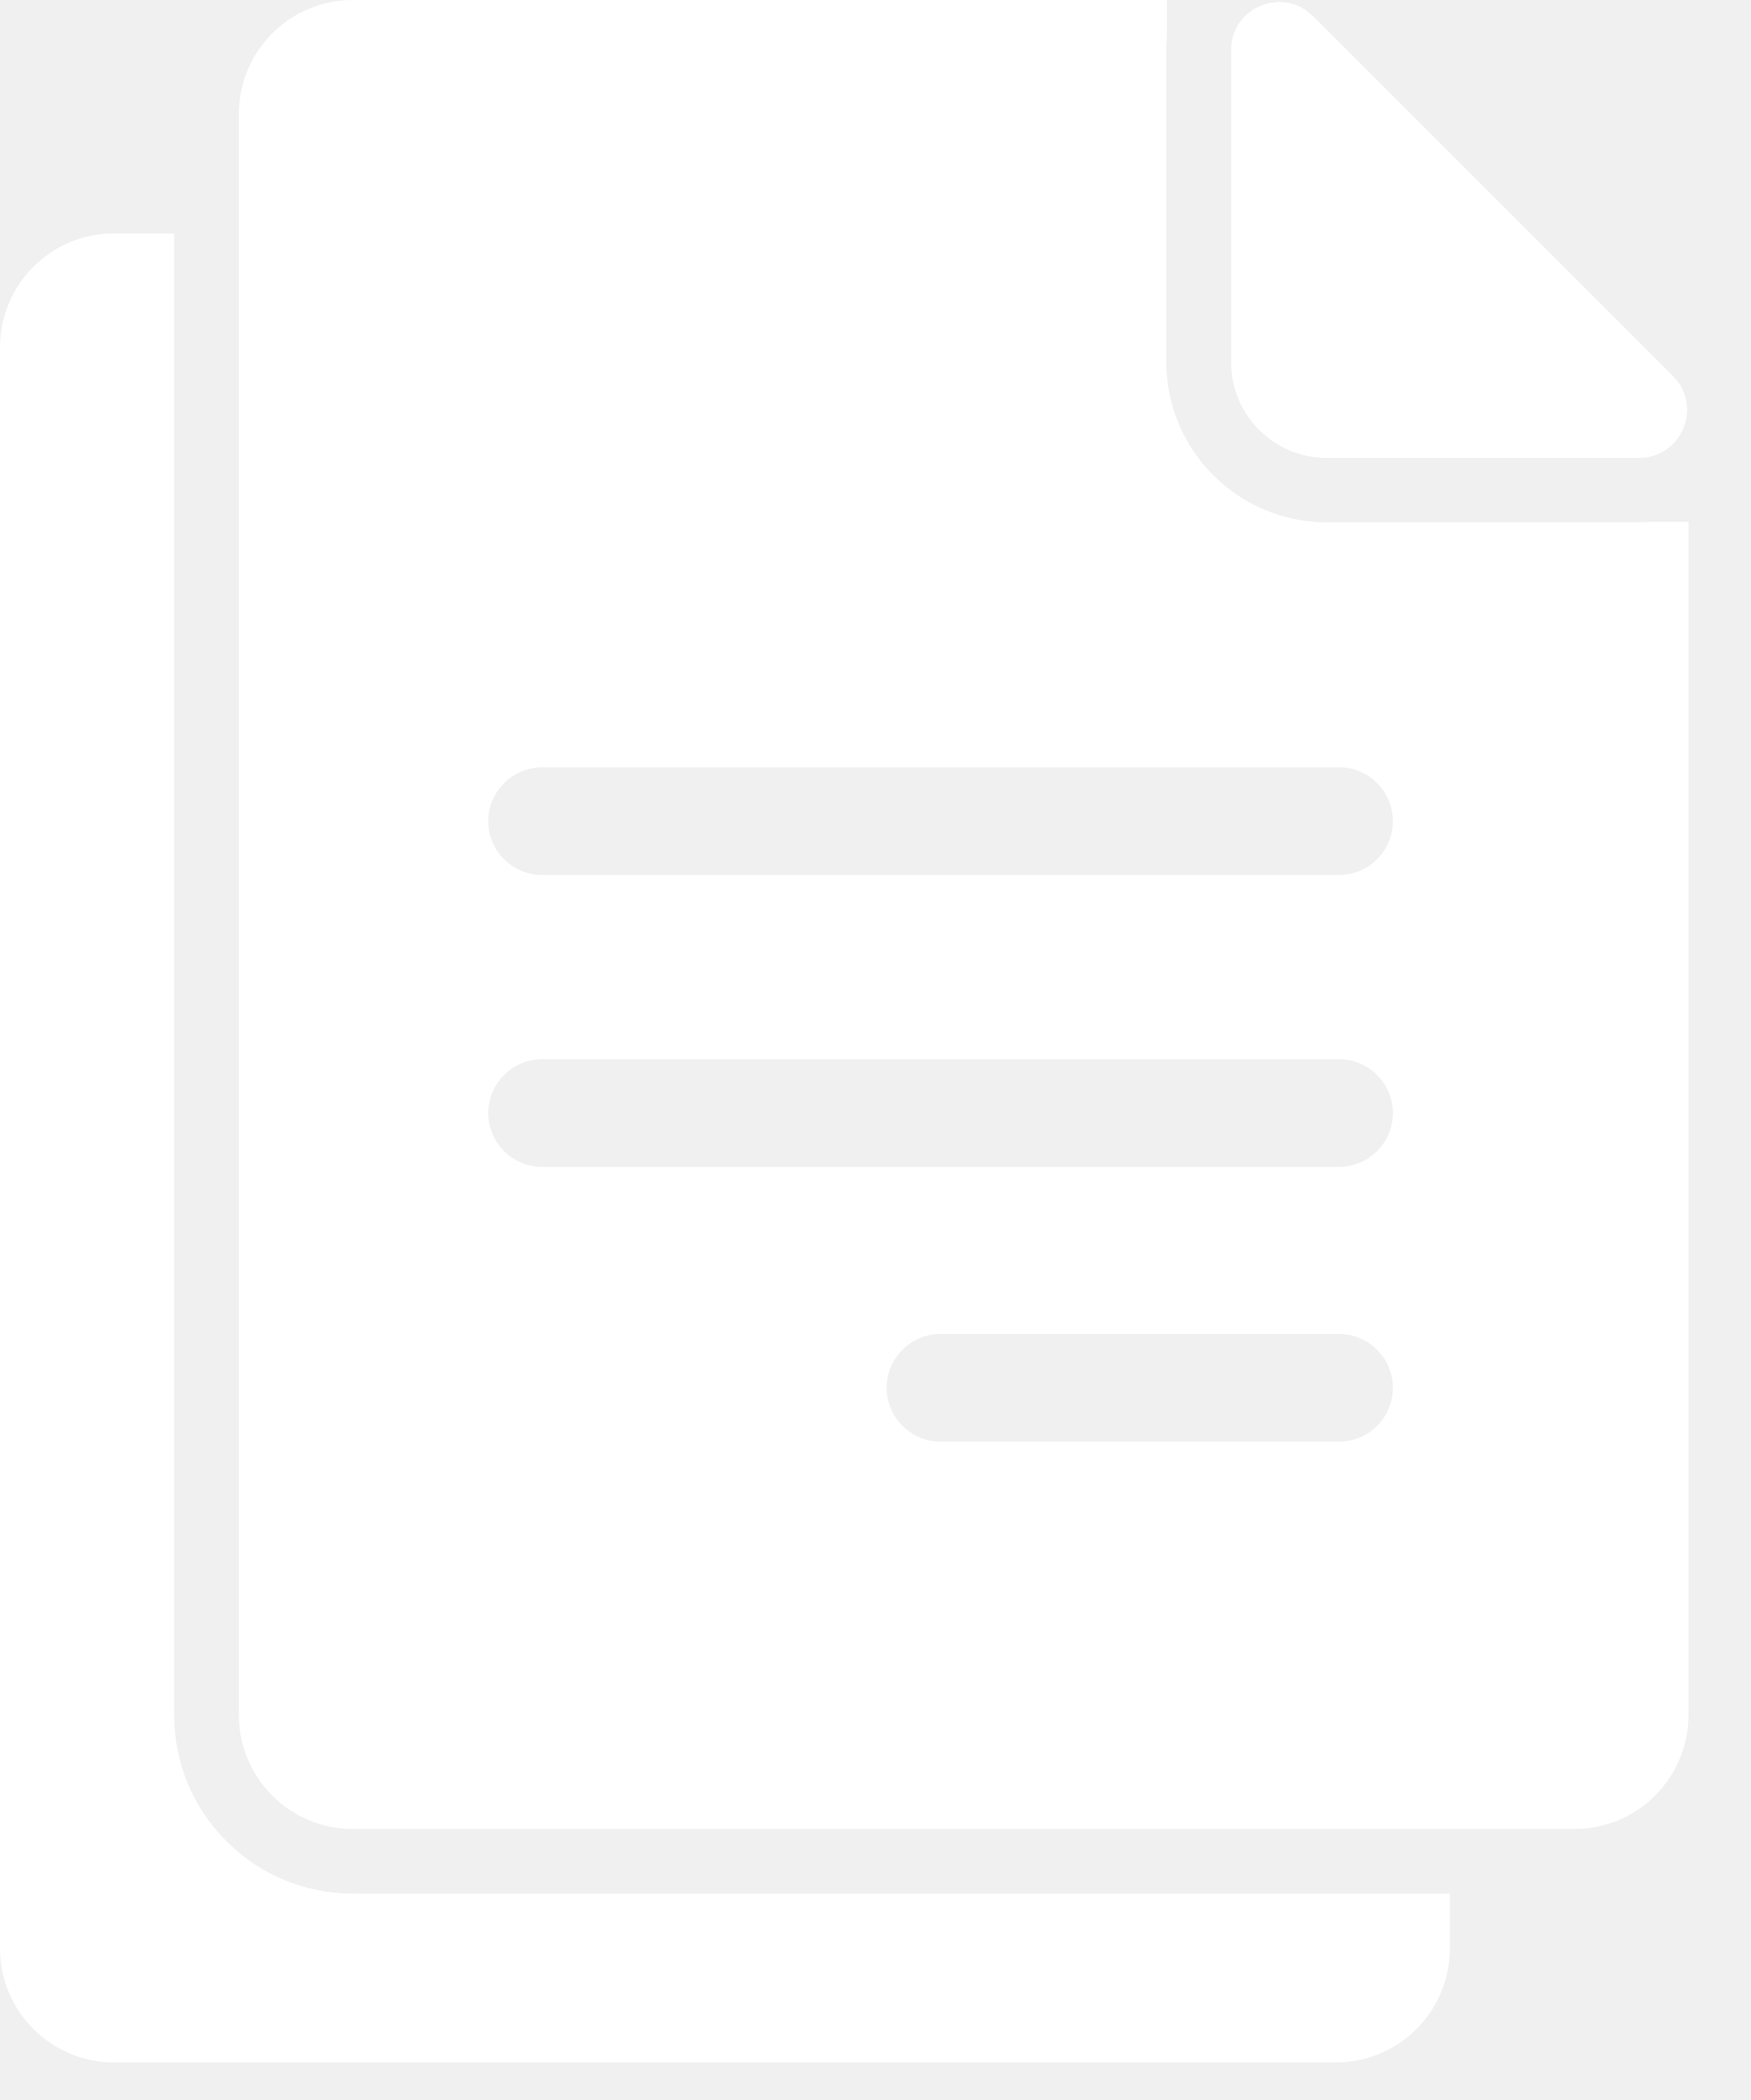
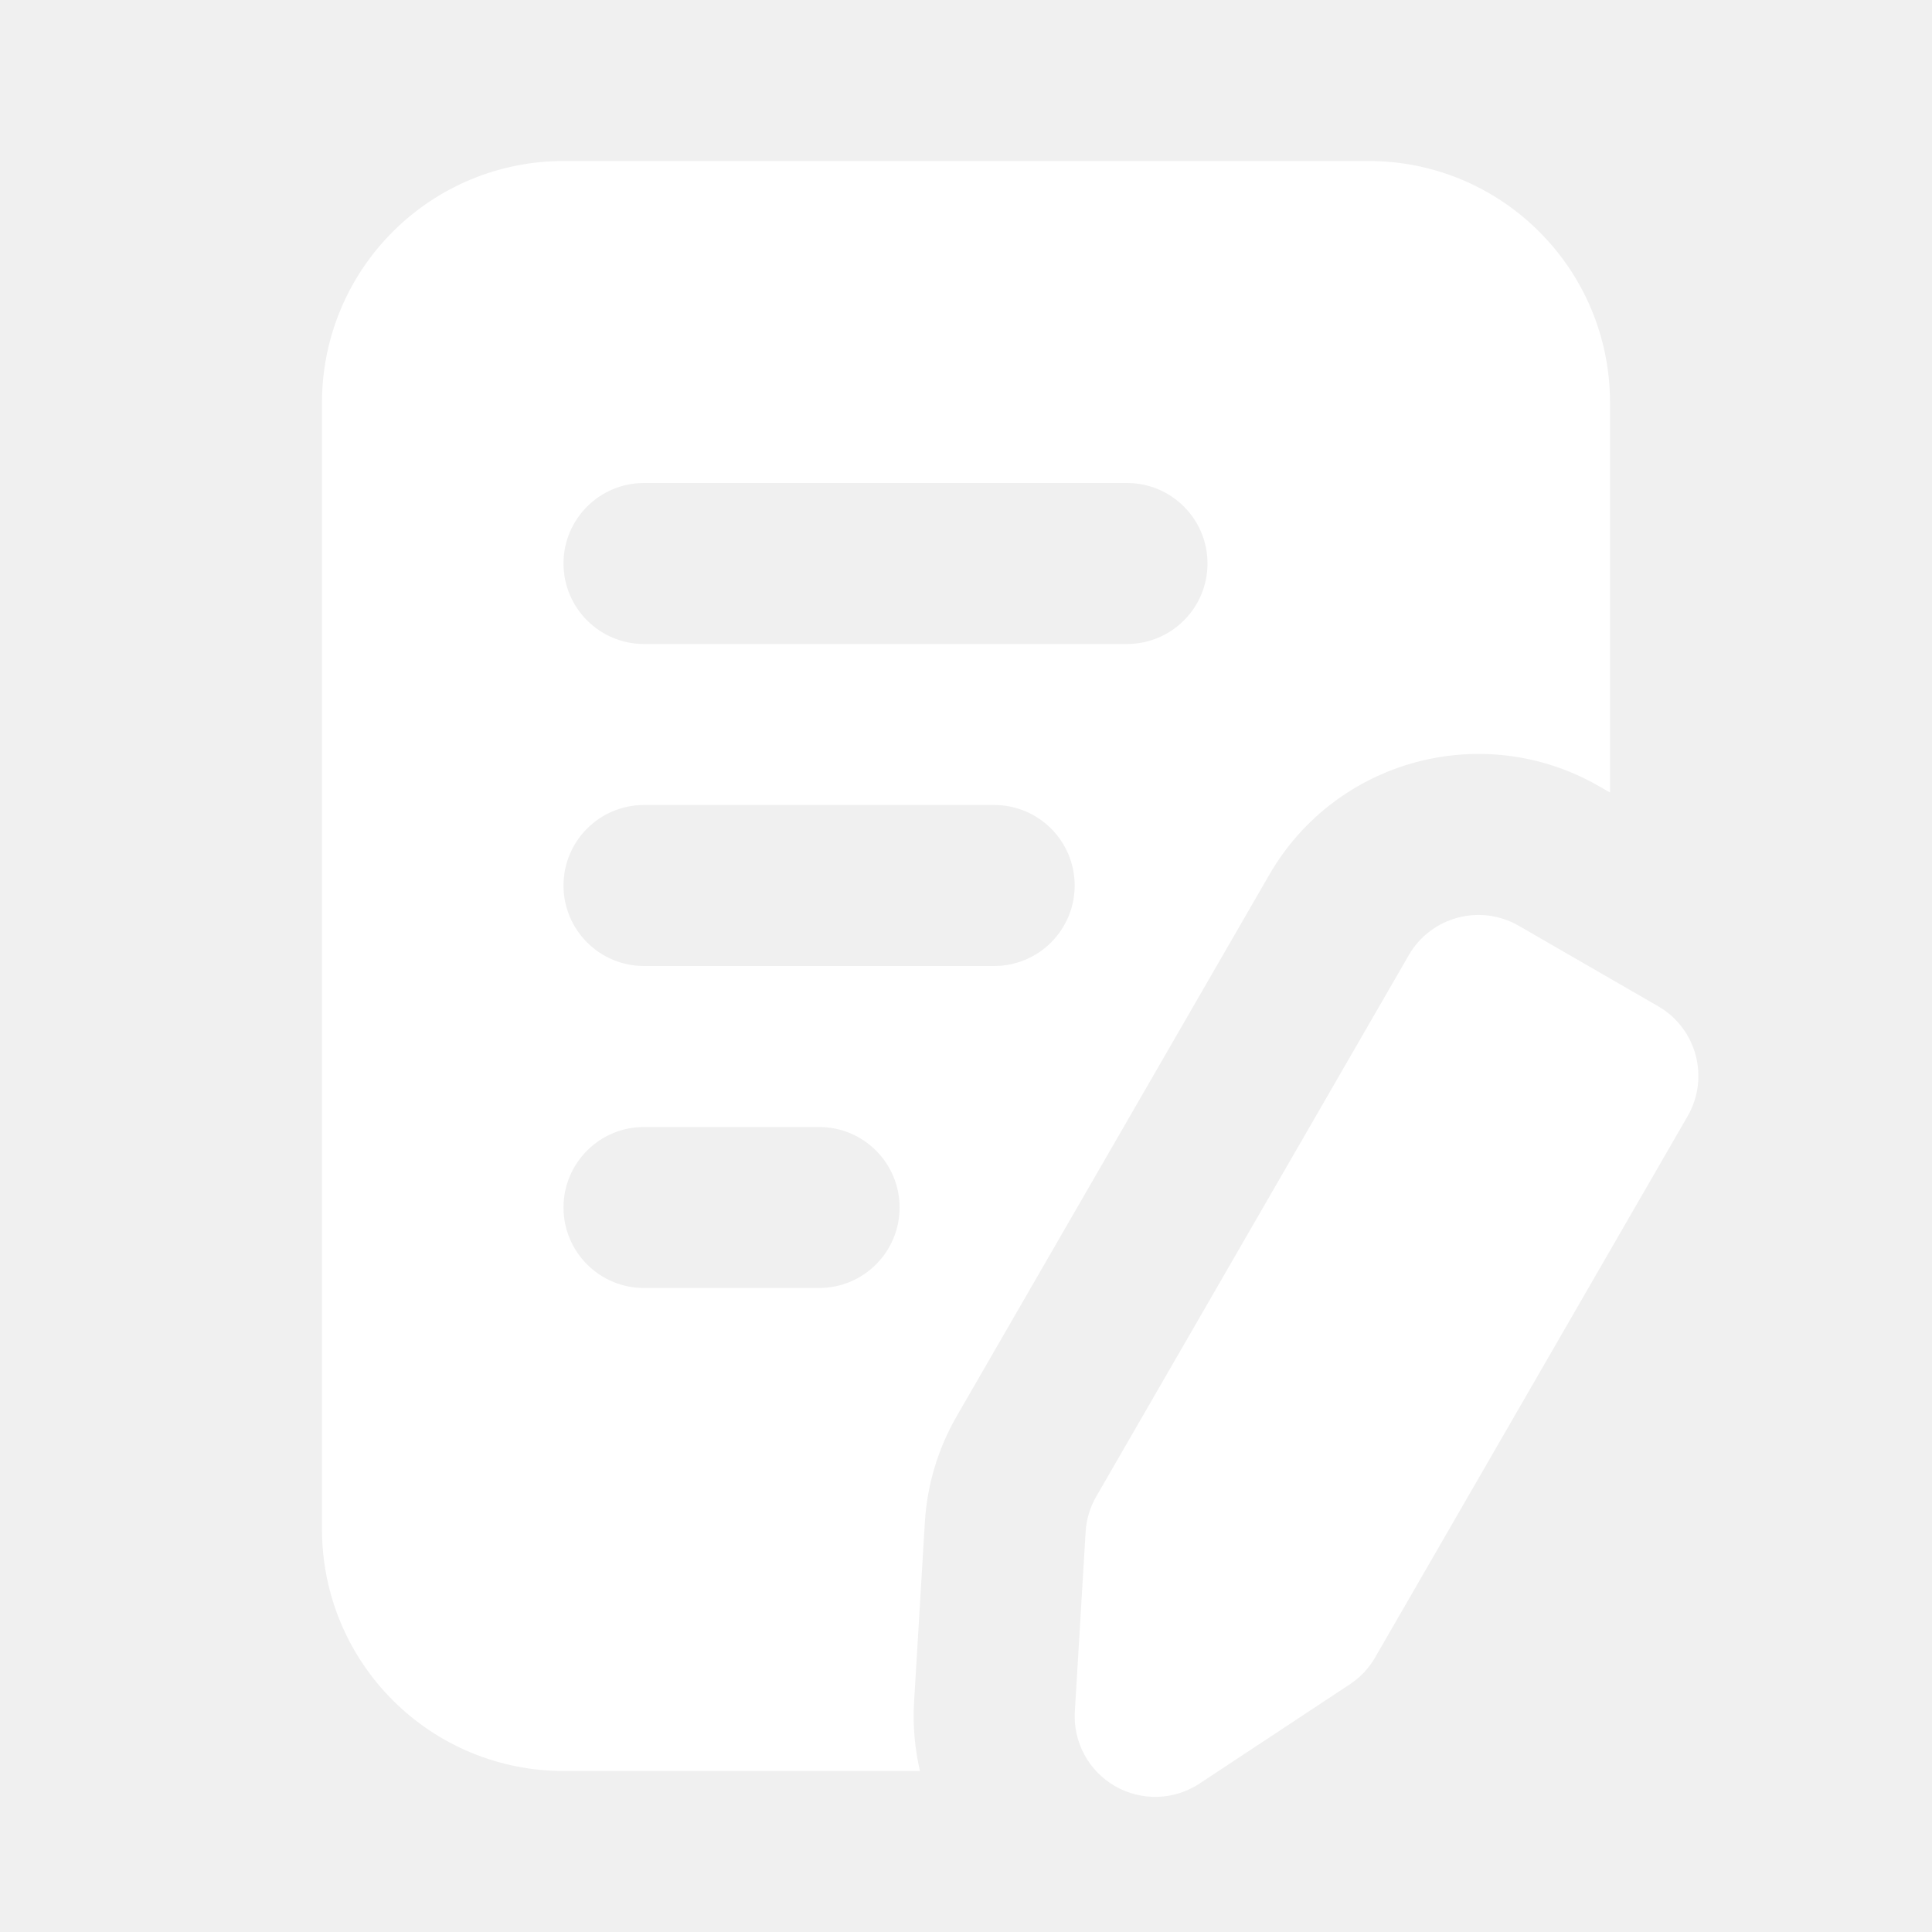
- <svg xmlns="http://www.w3.org/2000/svg" width="15" height="18" viewBox="0 0 15 18" fill="none">
-   <path d="M0.975 2.001H1.492V14.7C1.492 15.544 2.178 16.231 3.022 16.231H8.259H12.424V16.701C12.424 17.241 11.986 17.678 11.447 17.678H6.212H0.977C0.438 17.678 3.52859e-05 17.241 3.52859e-05 16.701V2.978C1.71661e-05 2.439 0.436 2.001 0.975 2.001Z" fill="#ffffff" />
-   <path d="M8.259 15.677H3.023C2.484 15.677 2.047 15.239 2.047 14.7V2.001V0.977C2.047 0.438 2.484 0 3.023 0H8.259H9.999V0.323C9.996 0.356 9.994 0.391 9.994 0.426V2.555V3.101C9.994 3.86 10.611 4.477 11.369 4.477H11.916H14.044C14.072 4.477 14.101 4.475 14.129 4.473H14.469V14.7C14.469 15.239 14.031 15.677 13.492 15.677H12.421H8.259ZM8.061 12.357H11.475C11.729 12.357 11.936 12.151 11.936 11.896C11.936 11.641 11.729 11.434 11.475 11.434H8.059C7.805 11.434 7.598 11.641 7.598 11.896C7.598 12.151 7.806 12.357 8.061 12.357ZM4.646 10.002H11.475C11.729 10.002 11.936 9.795 11.936 9.54C11.936 9.286 11.729 9.079 11.475 9.079H4.646C4.391 9.079 4.184 9.286 4.184 9.54C4.184 9.795 4.391 10.002 4.646 10.002ZM11.475 6.577H4.646C4.391 6.577 4.184 6.784 4.184 7.039C4.184 7.294 4.391 7.5 4.646 7.5H11.475C11.729 7.5 11.936 7.294 11.936 7.039C11.936 6.784 11.729 6.577 11.475 6.577Z" fill="#ffffff" />
-   <path d="M14.044 3.925H11.37C11.368 3.925 11.364 3.925 11.362 3.925C10.915 3.921 10.553 3.559 10.55 3.112C10.55 3.111 10.55 3.107 10.55 3.105V0.428C10.55 0.181 10.753 0.017 10.963 0.017C11.065 0.017 11.166 0.054 11.251 0.138L14.336 3.223C14.595 3.482 14.412 3.925 14.044 3.925Z" fill="#ffffff" />
+ <svg xmlns="http://www.w3.org/2000/svg" version="1.1" width="512" height="512" x="0" y="0" viewBox="0 0 24 24" style="enable-background:new 0 0 512 512" xml:space="preserve" fill-rule="evenodd" class="">
+   <g>
+     <path d="M17.5 11.866a1 1 0 0 1 1.366-.366l1.732 1a1 1 0 0 1 .366 1.366l-3.882 6.724a.987.987 0 0 1-.315.334l-1.866 1.232a1 1 0 0 1-1.549-.894l.134-2.232a.989.989 0 0 1 .132-.44l3.882-6.724zM11.428 22a2.994 2.994 0 0 1-.073-.858l.134-2.232c.028-.465.164-.917.397-1.32l3.882-6.724a3 3 0 0 1 4.098-1.098l.134.077V5a3 3 0 0 0-3-3H7c-.796 0-1.559.316-2.121.879A2.996 2.996 0 0 0 4 5v14c0 .796.316 1.559.879 2.121A2.996 2.996 0 0 0 7 22zM8 16h2.175a1 1 0 0 0 0-2H8a1 1 0 0 0 0 2zm0-4h4.35a1 1 0 0 0 0-2H8a1 1 0 0 0 0 2zm0-4h6a1 1 0 0 0 0-2H8a1 1 0 0 0 0 2z" fill="#ffffff" opacity="1" data-original="#000000" class="" />
+   </g>
</svg>
